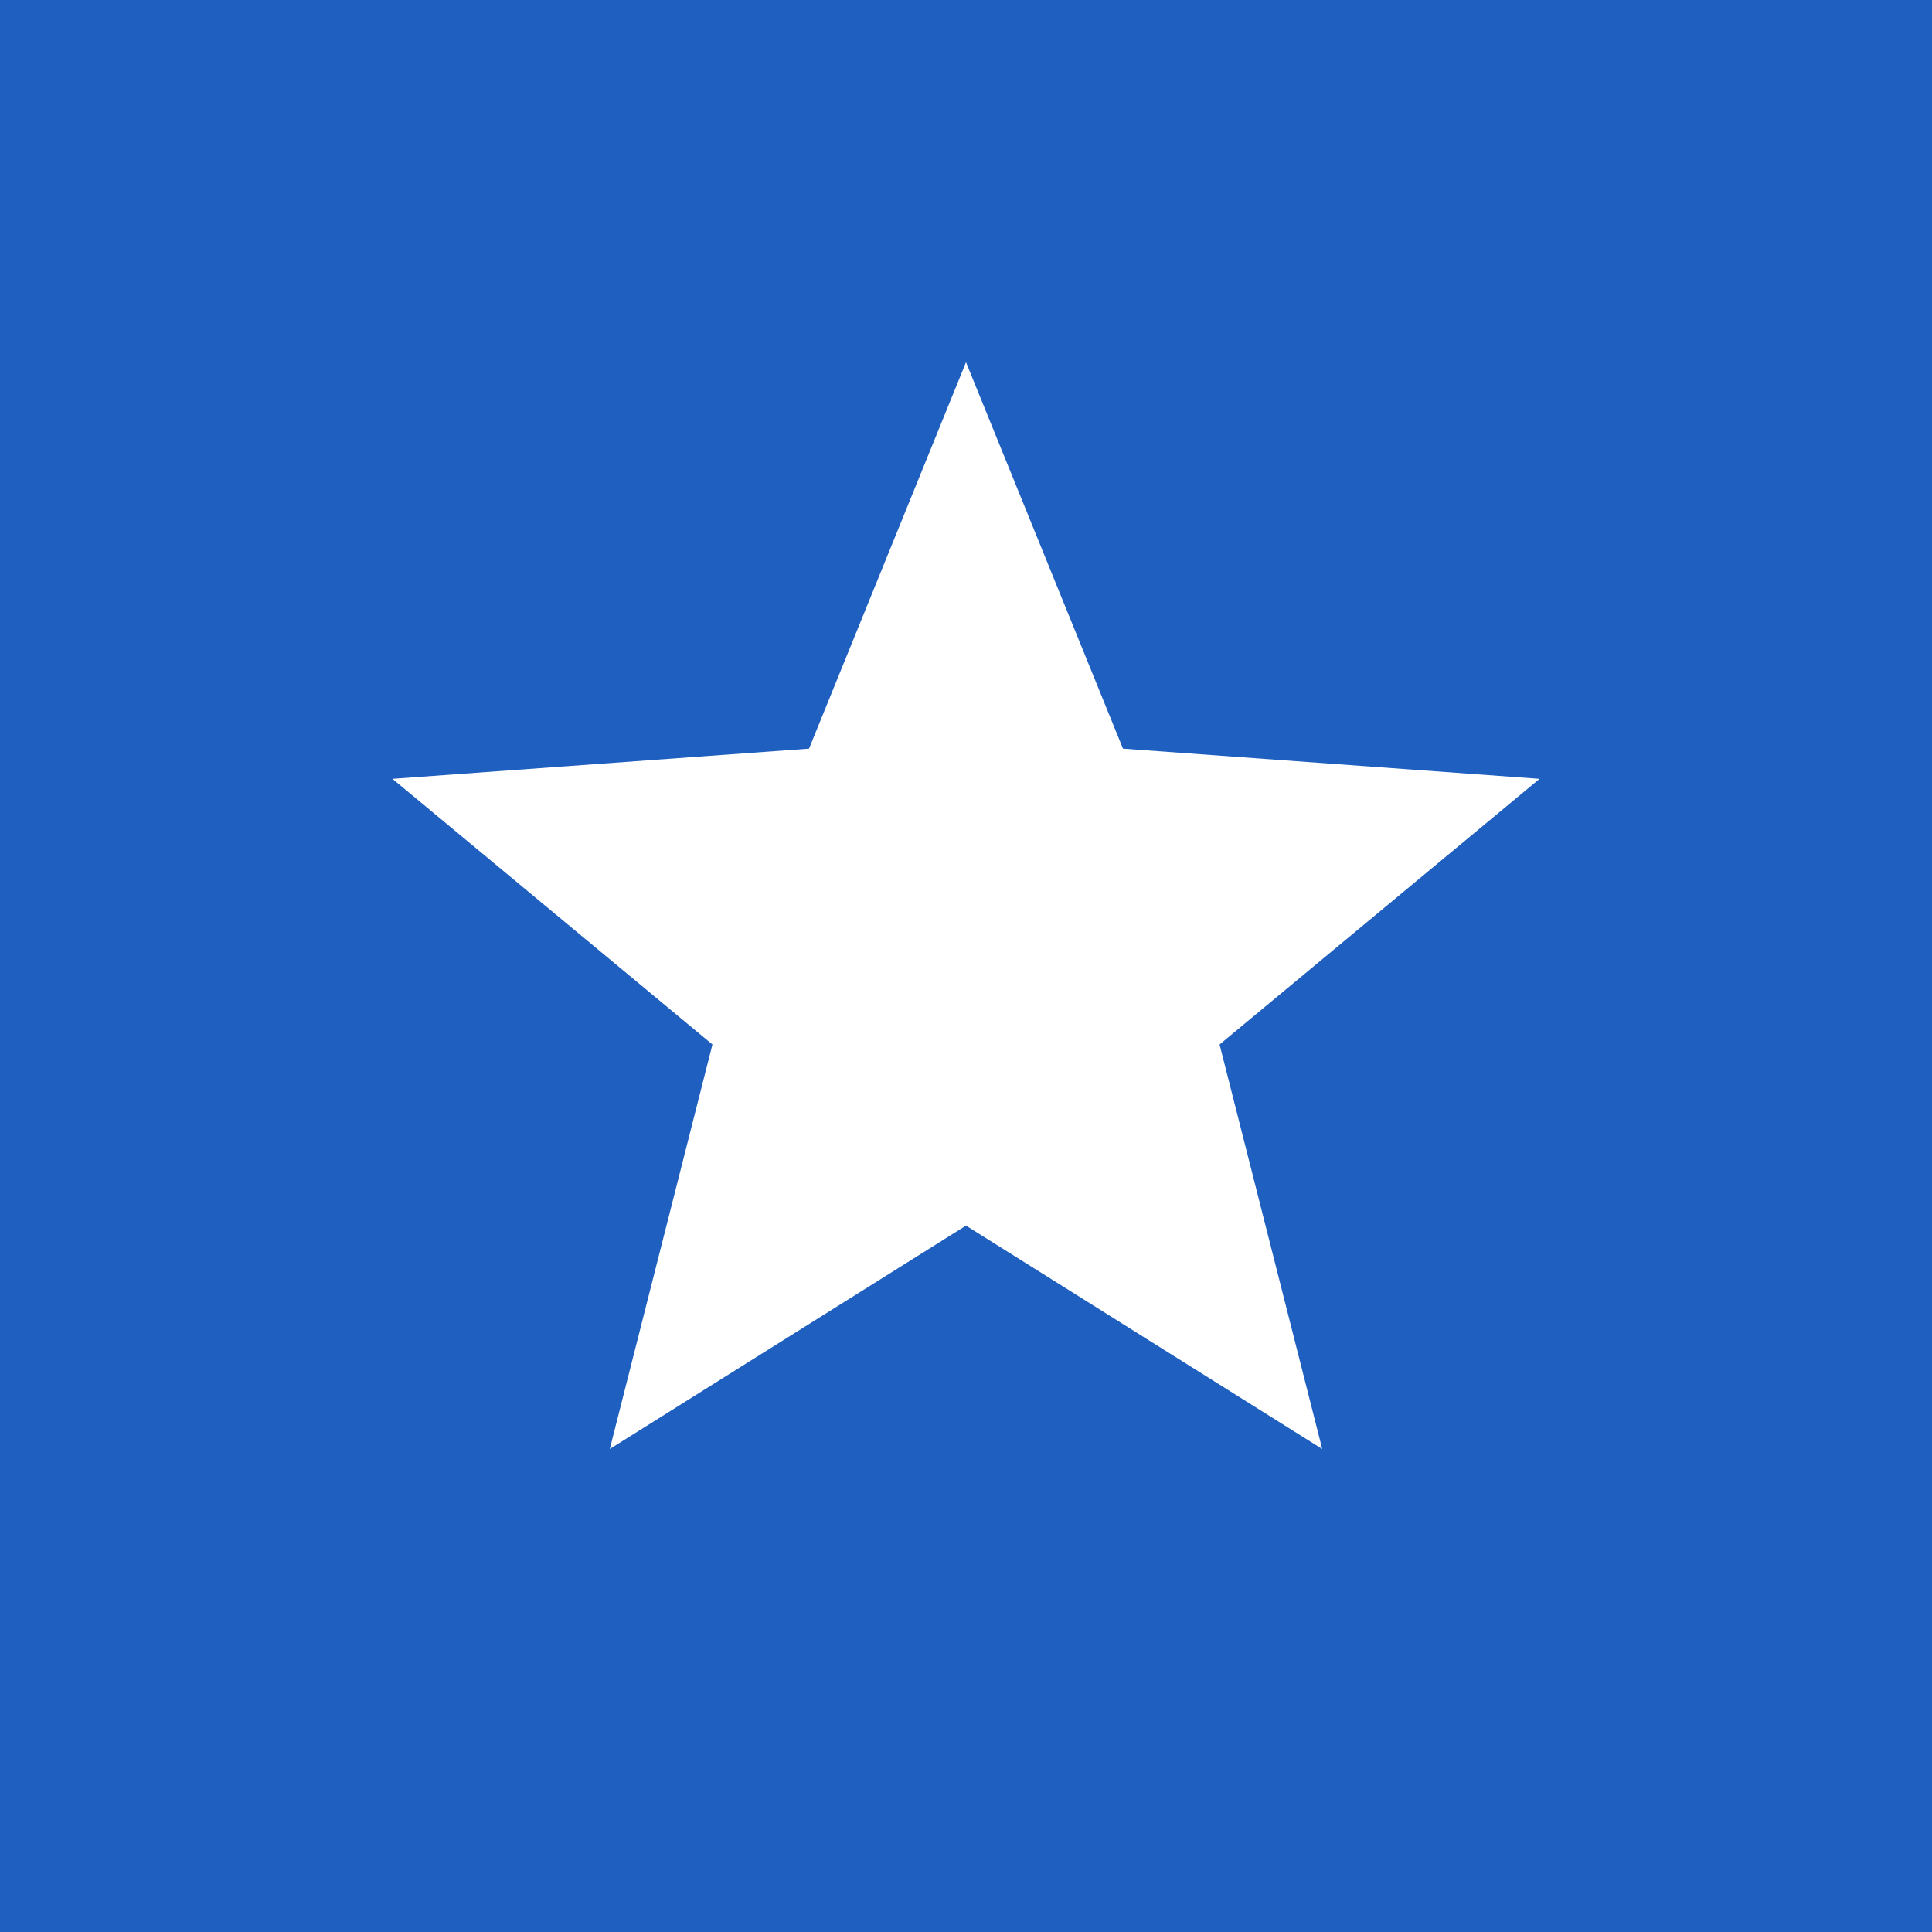
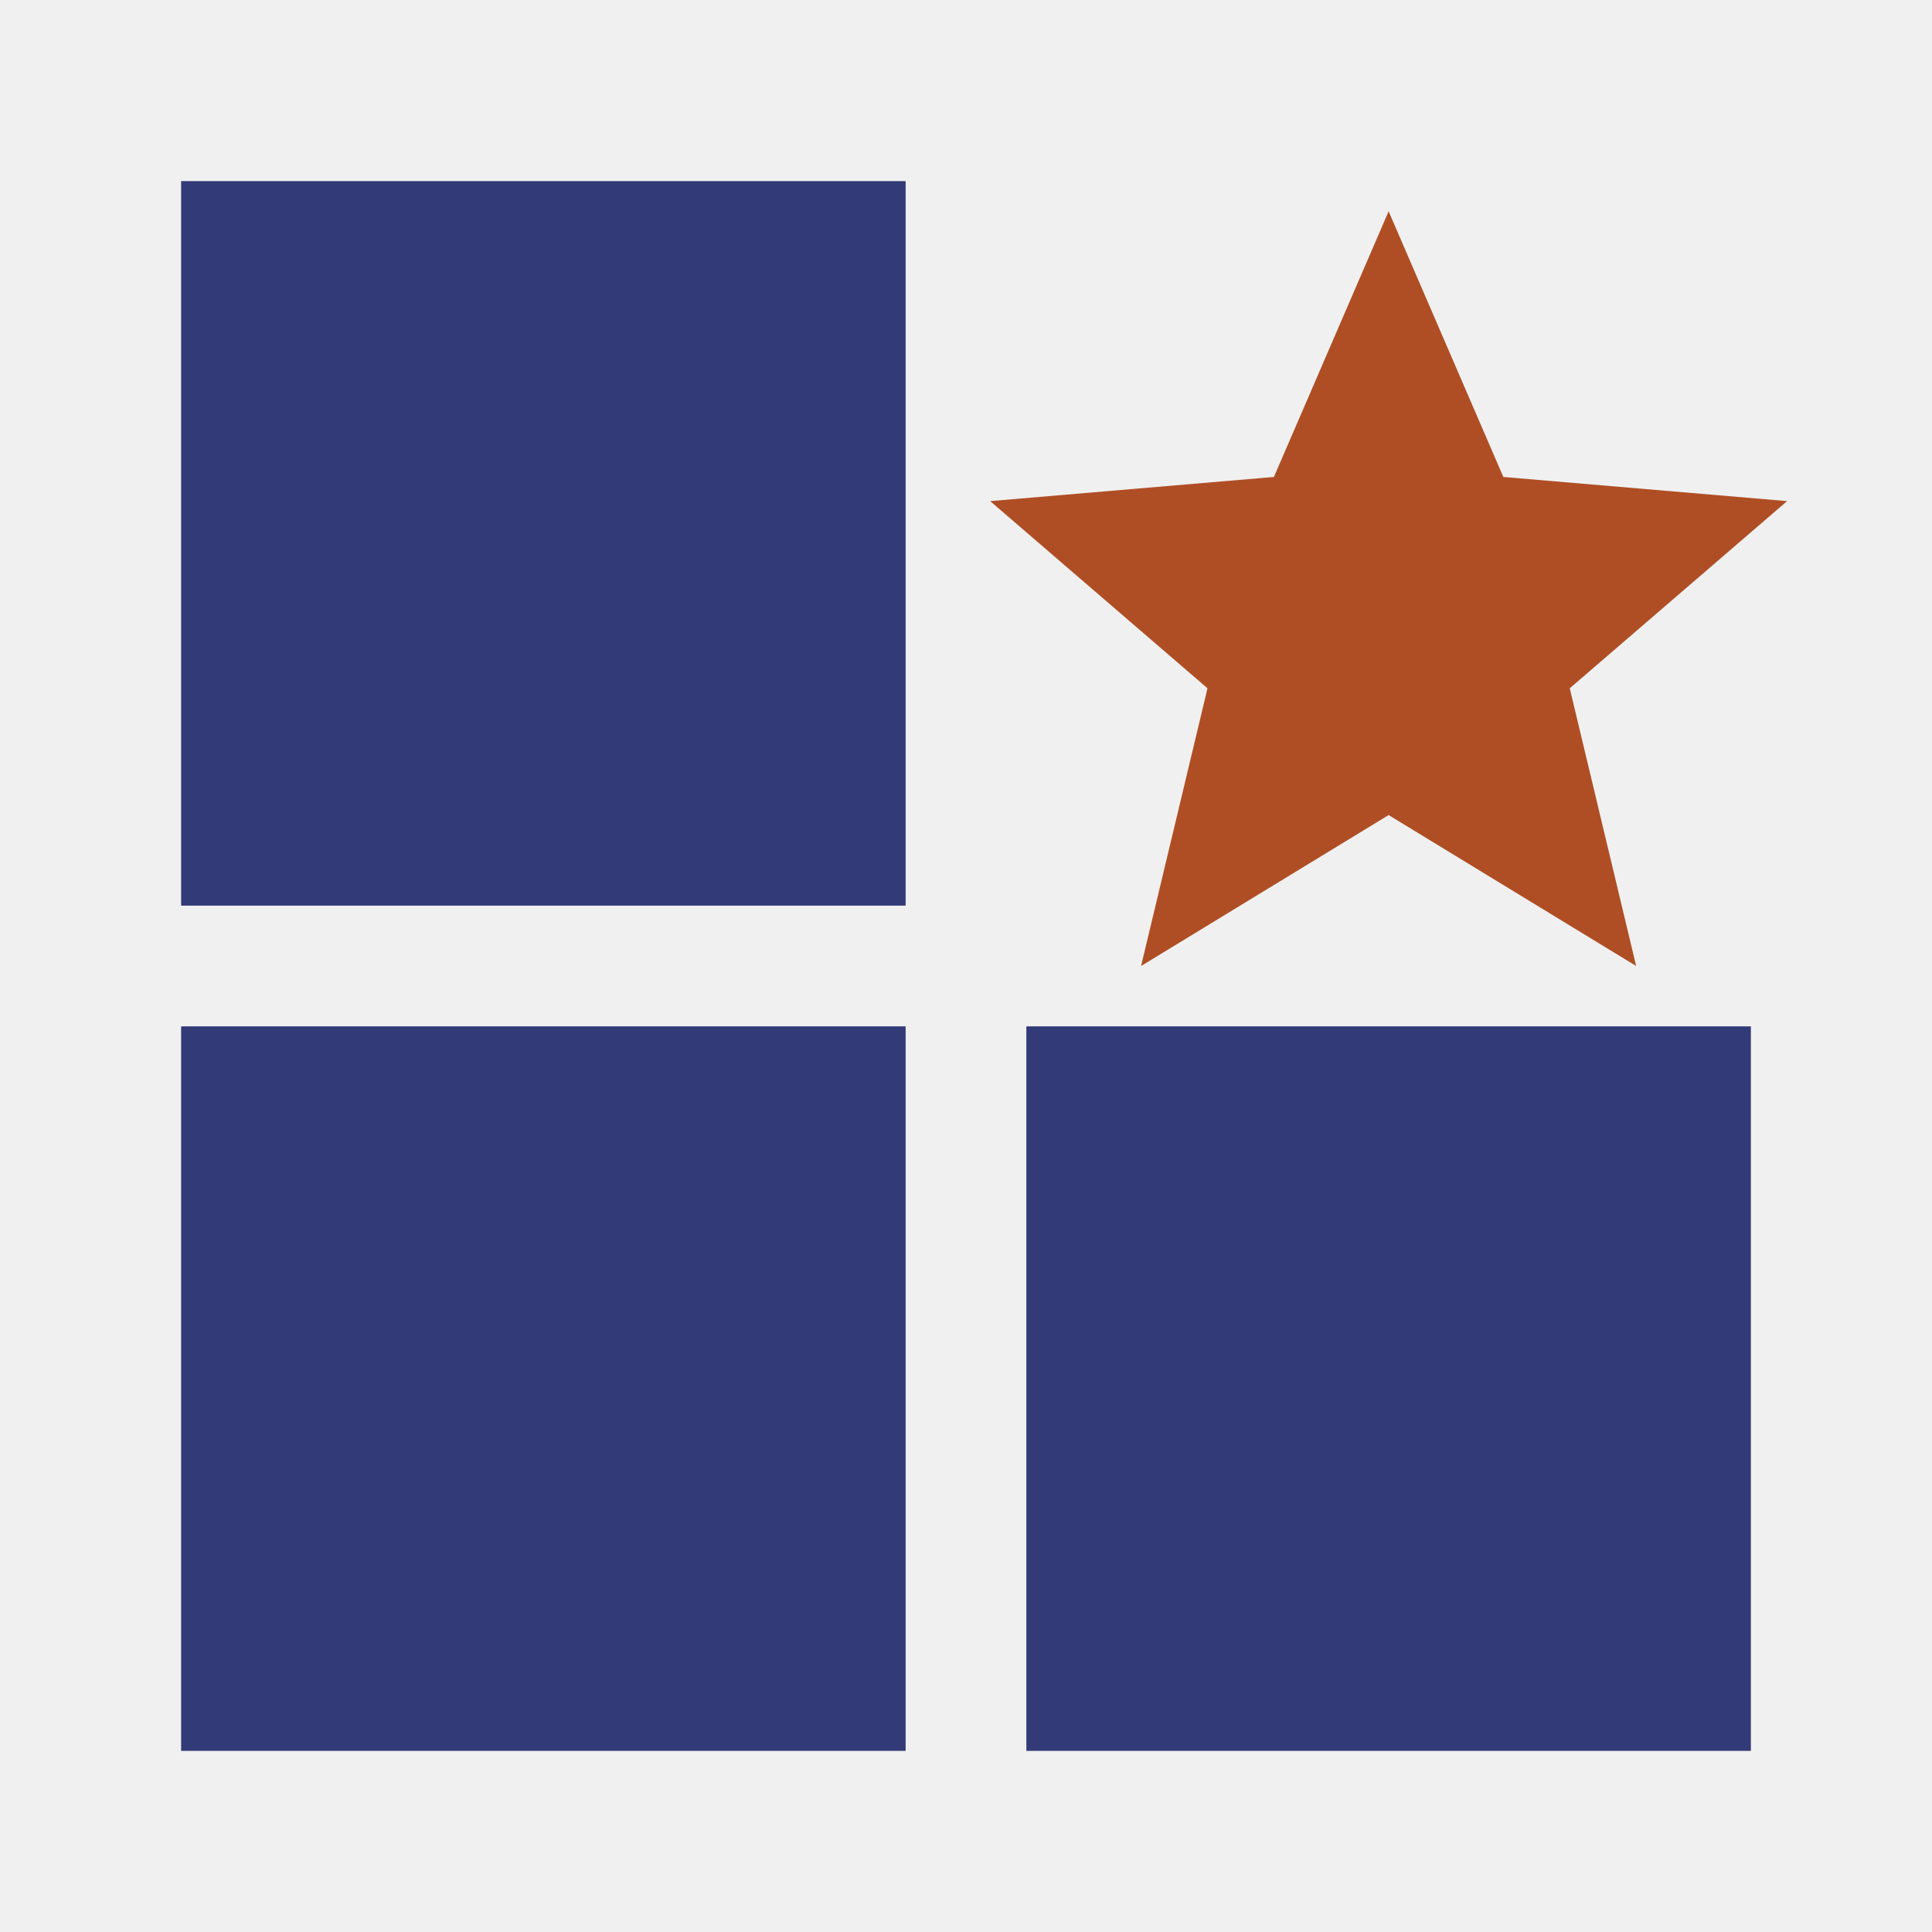
<svg xmlns="http://www.w3.org/2000/svg" viewBox="0 0 32 32">
-   <rect width="32" height="32" fill="#1f5fbf" />
-   <path d="M16 6l2.6 6.4 6.9.5-5.3 4.4 1.7 6.7L16 20.3 10.1 24l1.7-6.7-5.3-4.4 6.9-.5Z" fill="#fff" />
+   <style>.t{fill:#323a77}.s{fill:#af4e24}@media (prefers-color-scheme:dark){.t{fill:#a5b4fc}.s{fill:#ffb38a}}</style>
+   <rect class="t" x="3" y="3" width="12" height="12" />
+   <rect class="t" x="3" y="17" width="12" height="12" />
+   <rect class="t" x="17" y="17" width="12" height="12" />
+   <path class="s" d="M23 3.5l1.9 4.4 4.7.4-3.6 3.1 1.1 4.6-4.1-2.5-4.1 2.5 1.1-4.6-3.6-3.1 4.7-.4Z" />
</svg>
